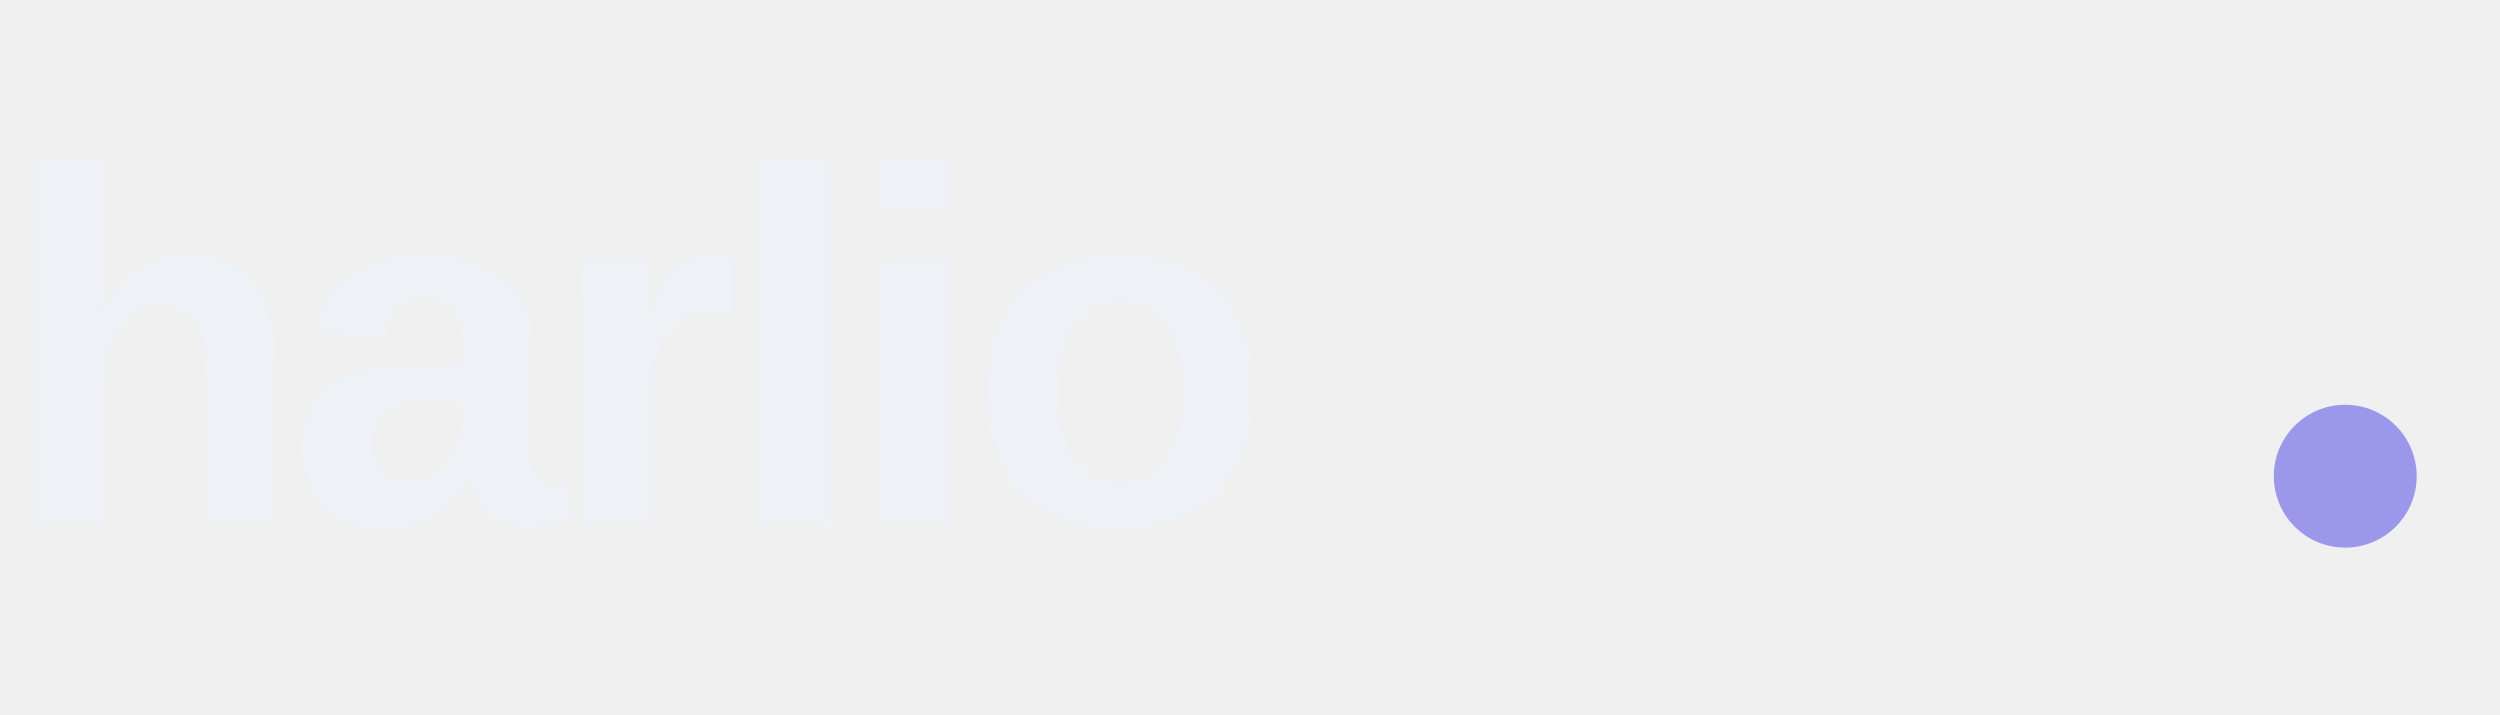
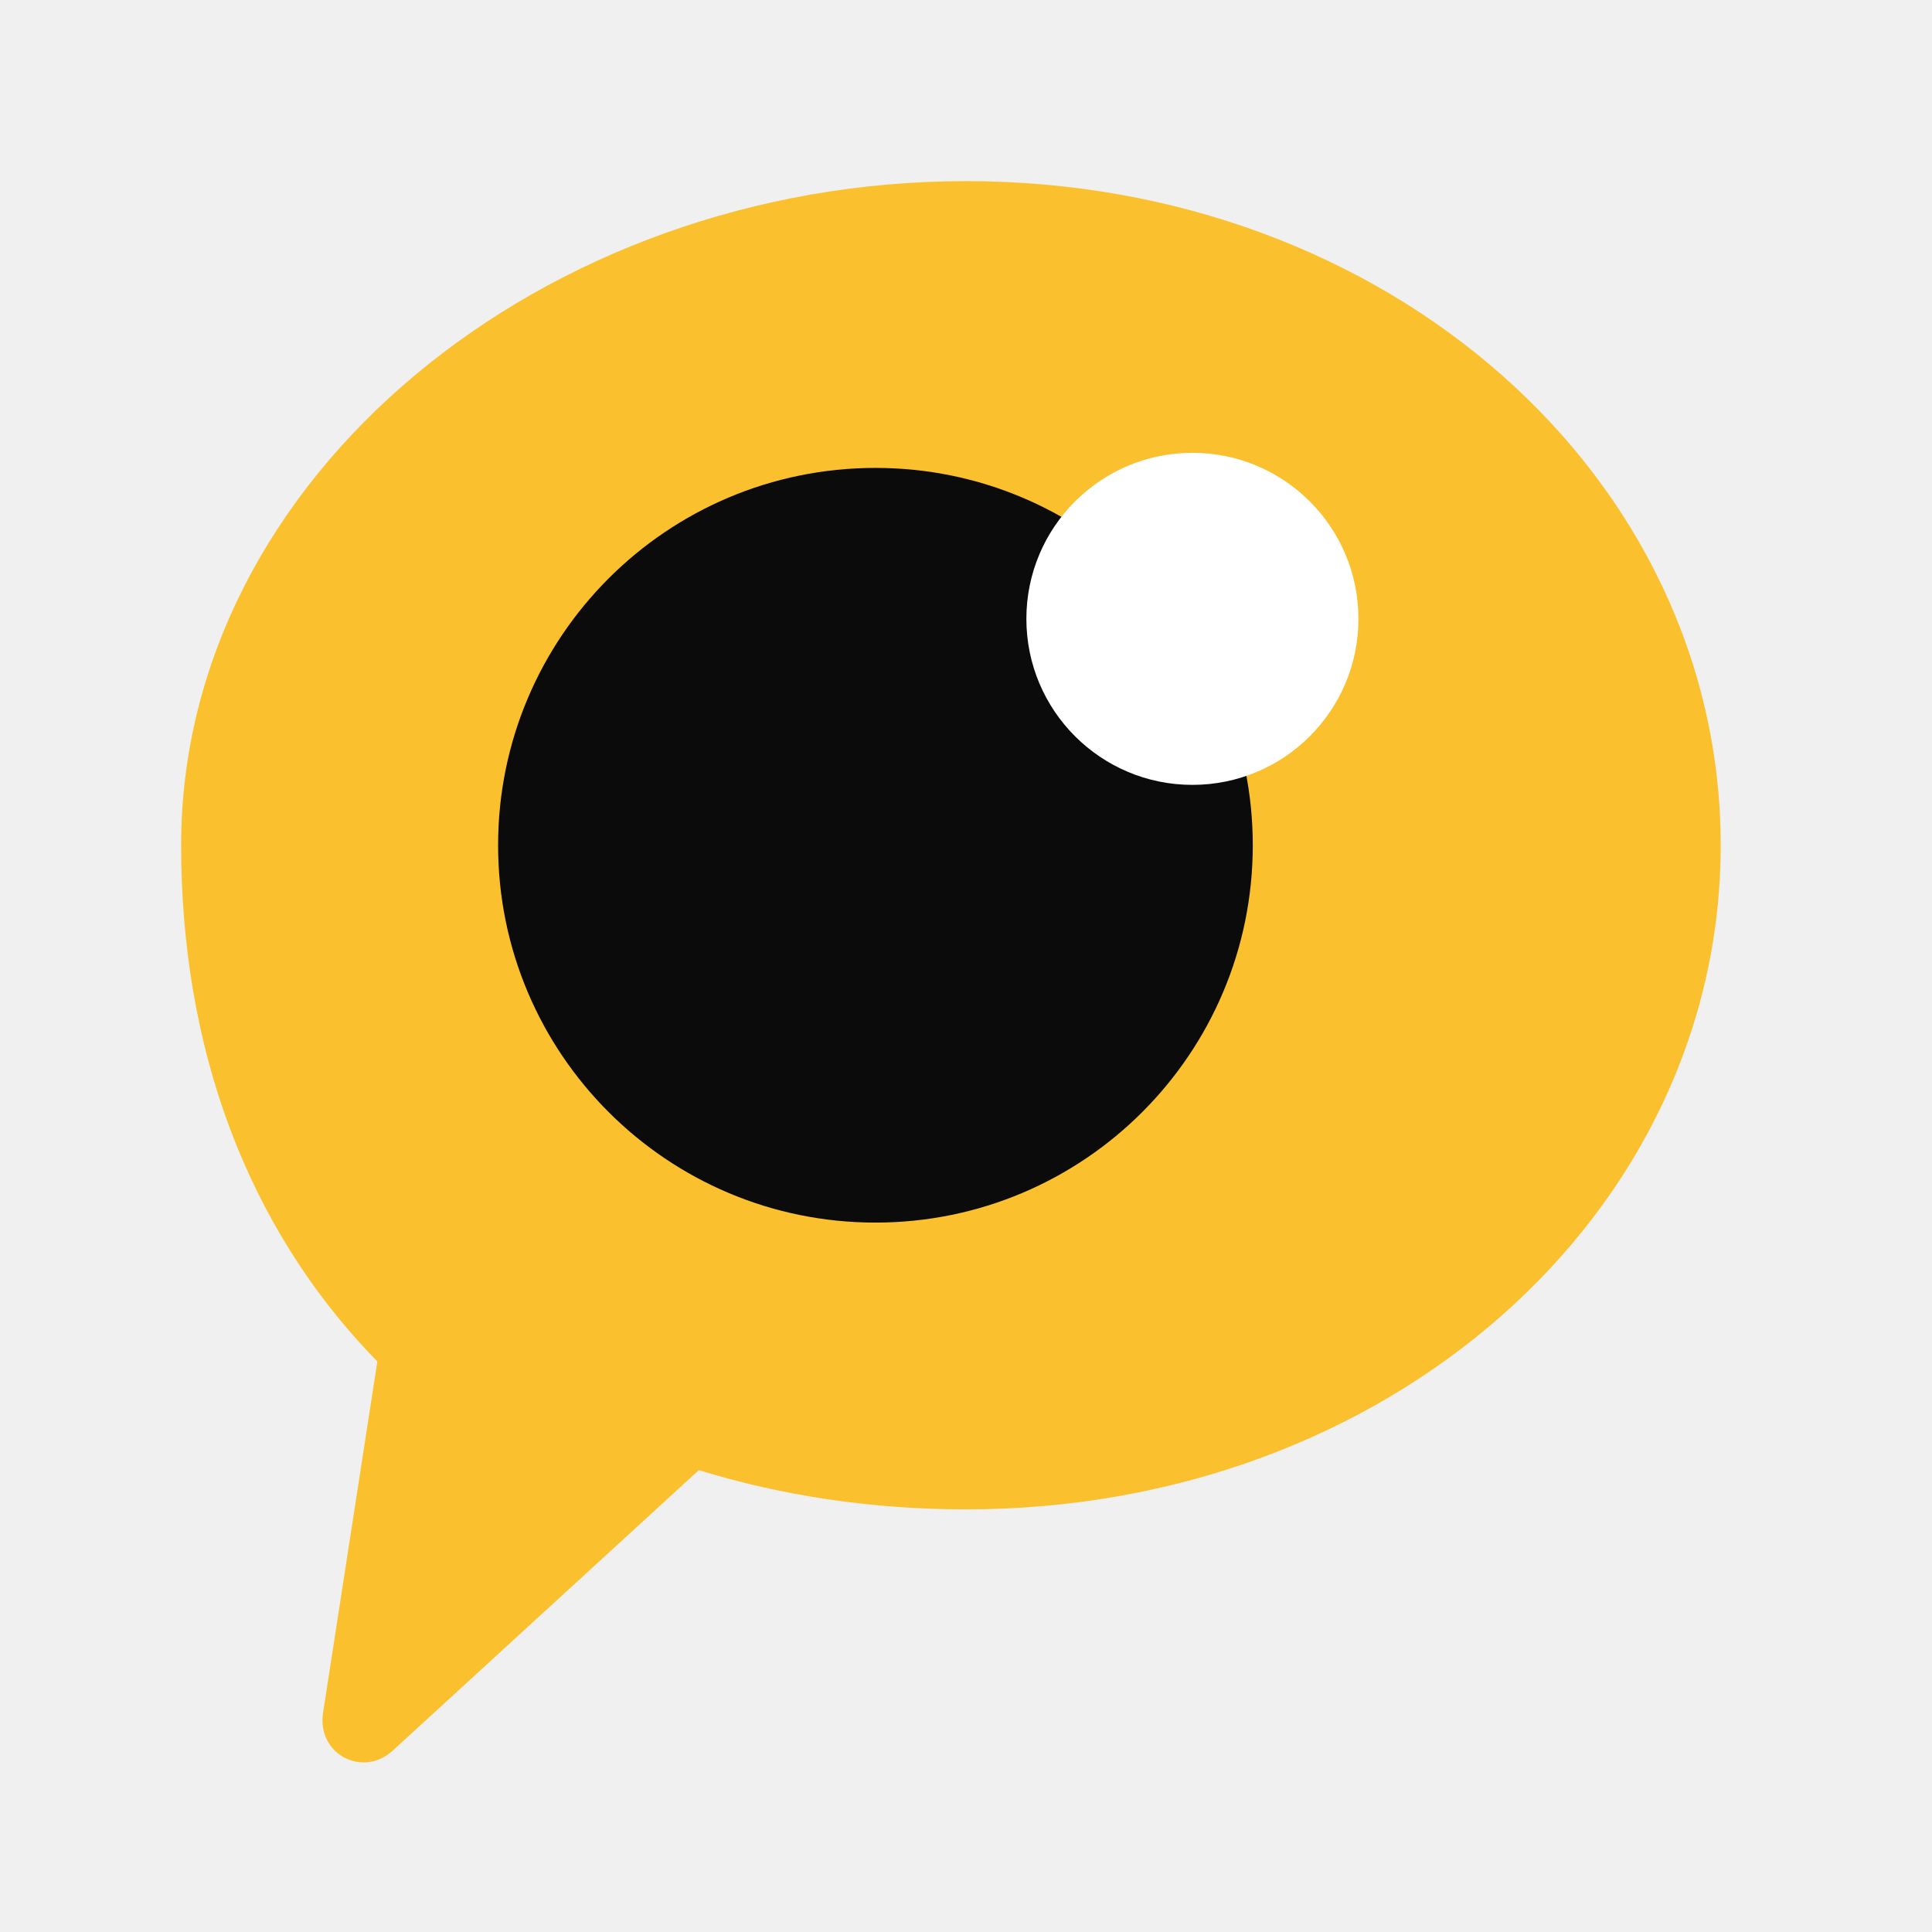
- <svg xmlns="http://www.w3.org/2000/svg" viewBox="0 0 210 60" role="img" aria-label="Harlio">
-   <text x="0" y="44" font-family="'Space Grotesk','Segoe UI',Arial,sans-serif" font-size="42" font-weight="700" letter-spacing="-1.5" fill="#EEF1F6">harlio</text>
-   <circle cx="197" cy="40" r="6" fill="#9B98EC" />
+ <svg xmlns="http://www.w3.org/2000/svg" viewBox="0 0 128 128" role="img" aria-label="Harlio">
+   <path fill="#FBC02D" d="M64 12     C92 12 114 31.6 114 56     C114 80.4 92 100 64 100     C57.8 100 51.8 99.1 46.3 97.4     L26 116     C24 117.8 21 116.2 21.4 113.5     L25 90.2     C16.2 81.2 12 69.2 12 56     C12 31.6 36 12 64 12 Z" />
+   <circle cx="58" cy="56" r="25" fill="#0B0B0B" />
+   <circle cx="79" cy="41" r="11" fill="#FFFFFF" />
</svg>
